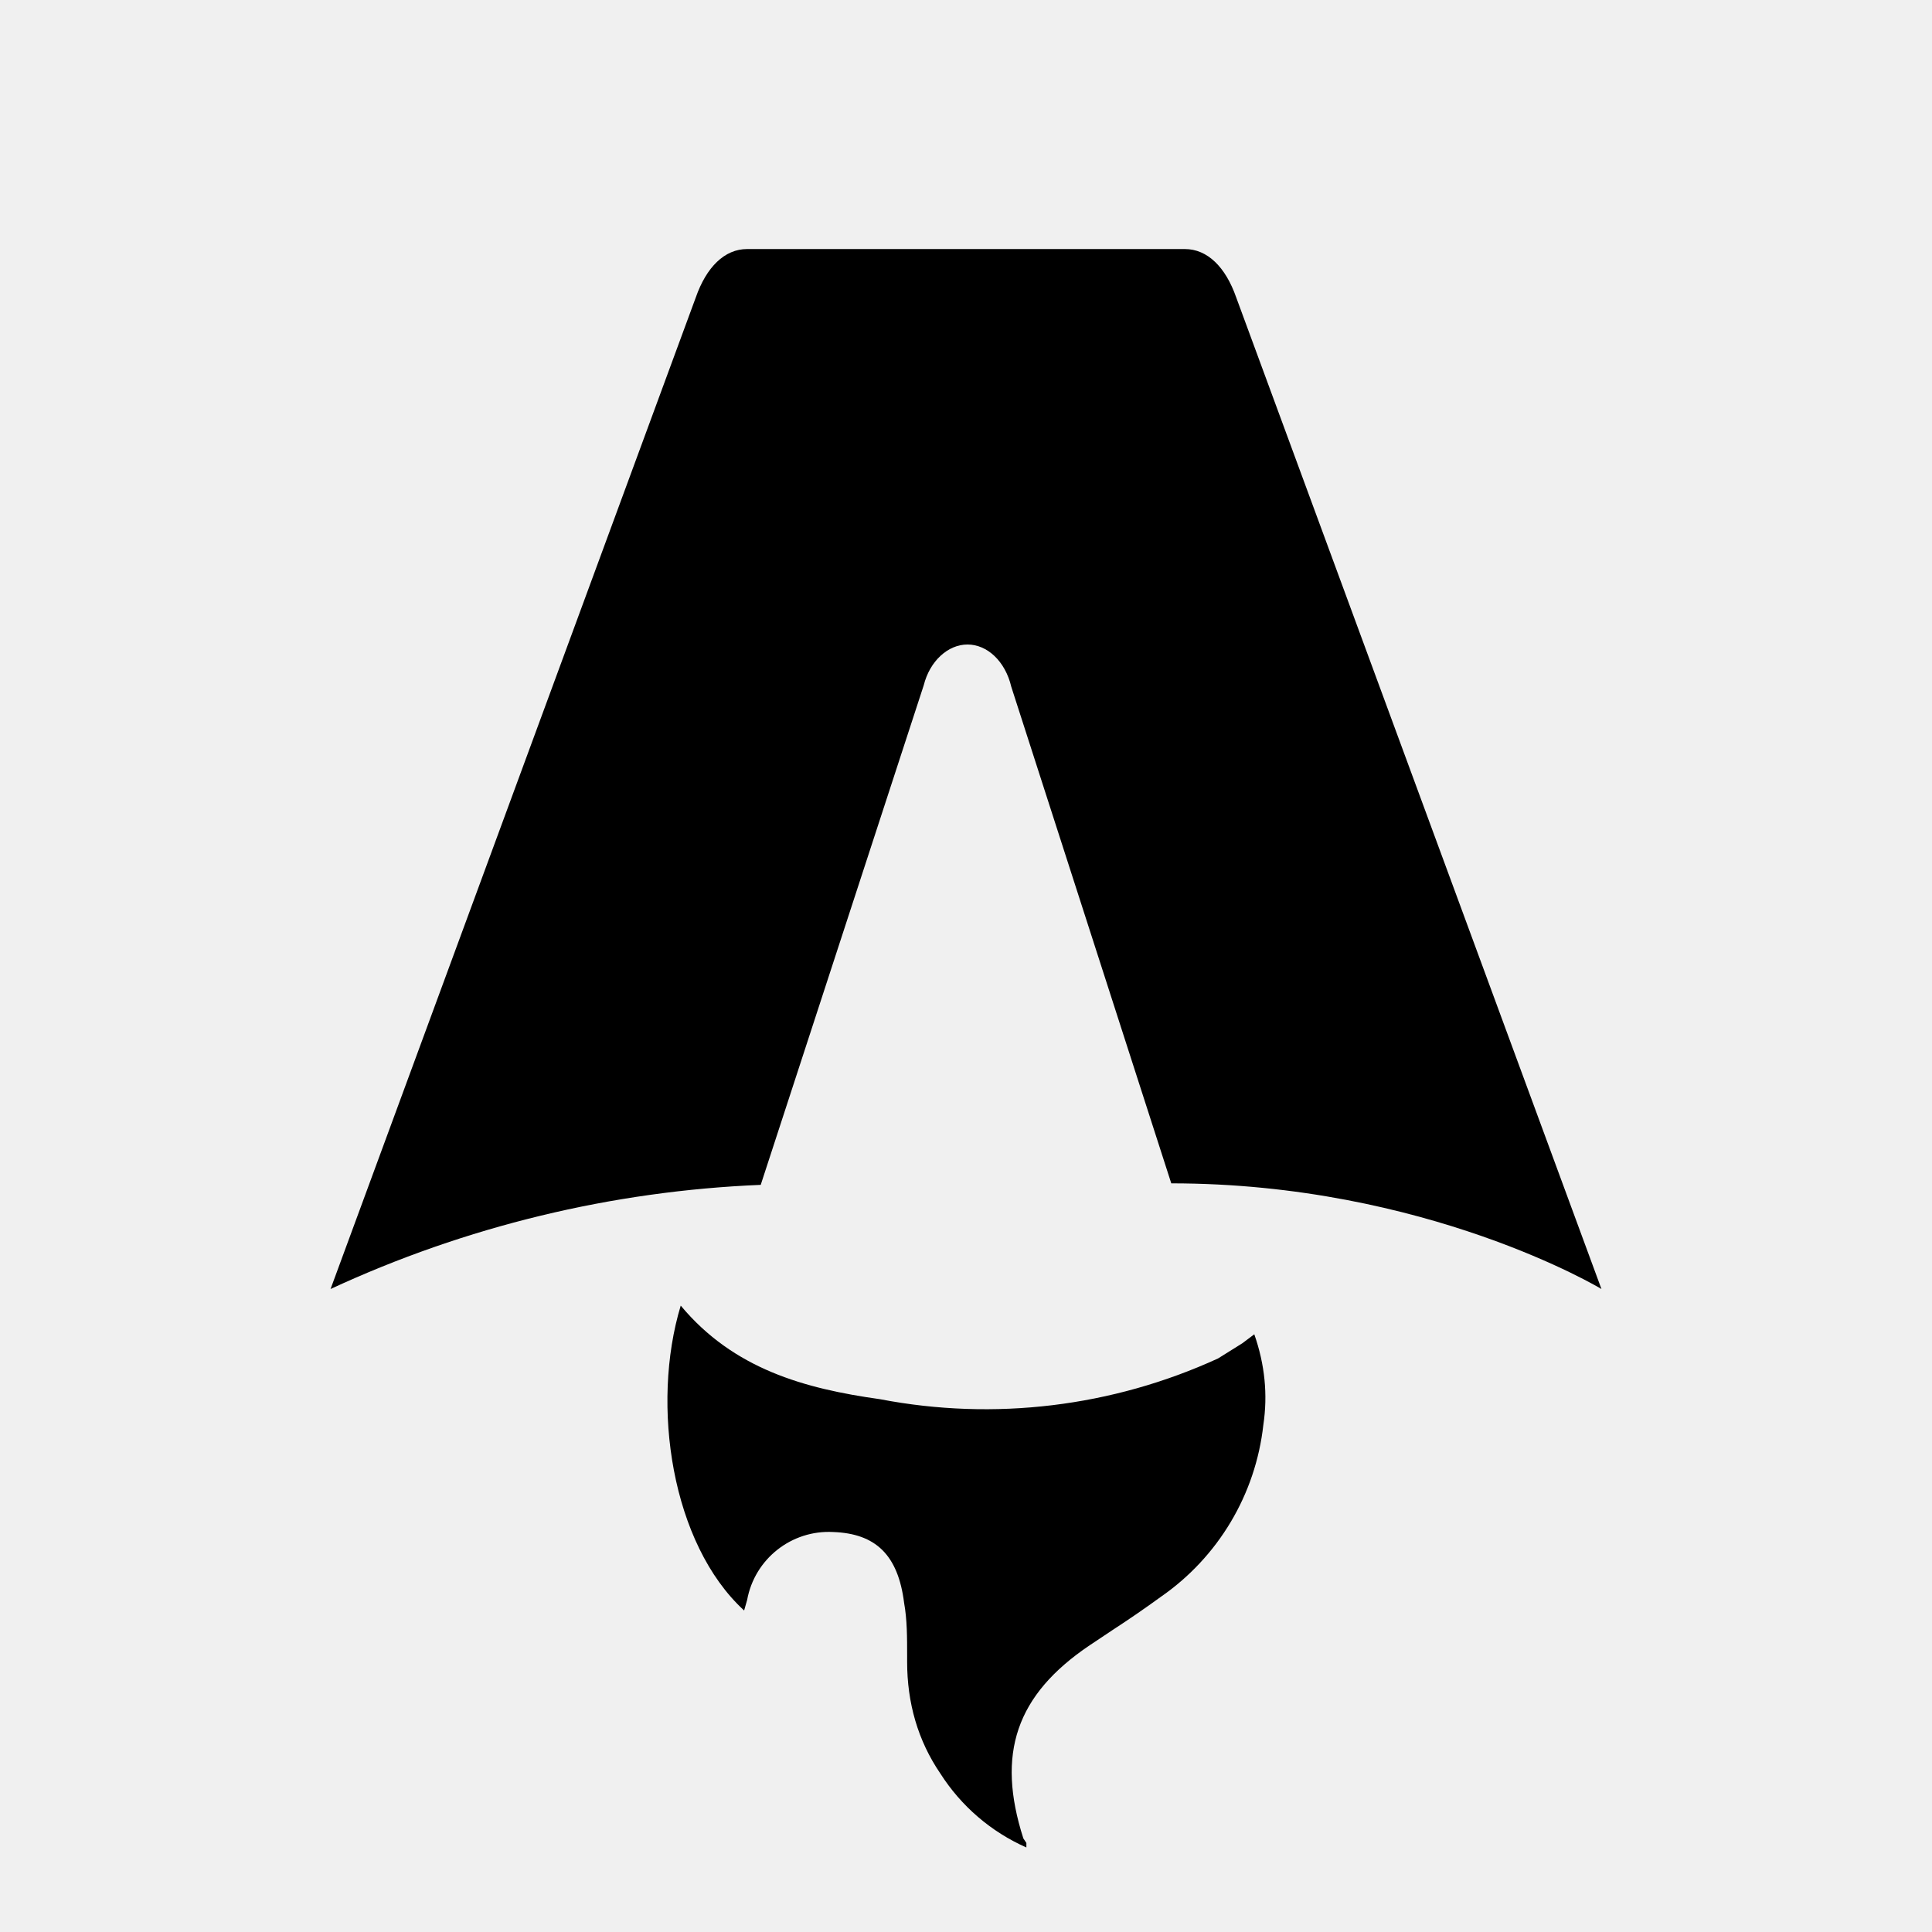
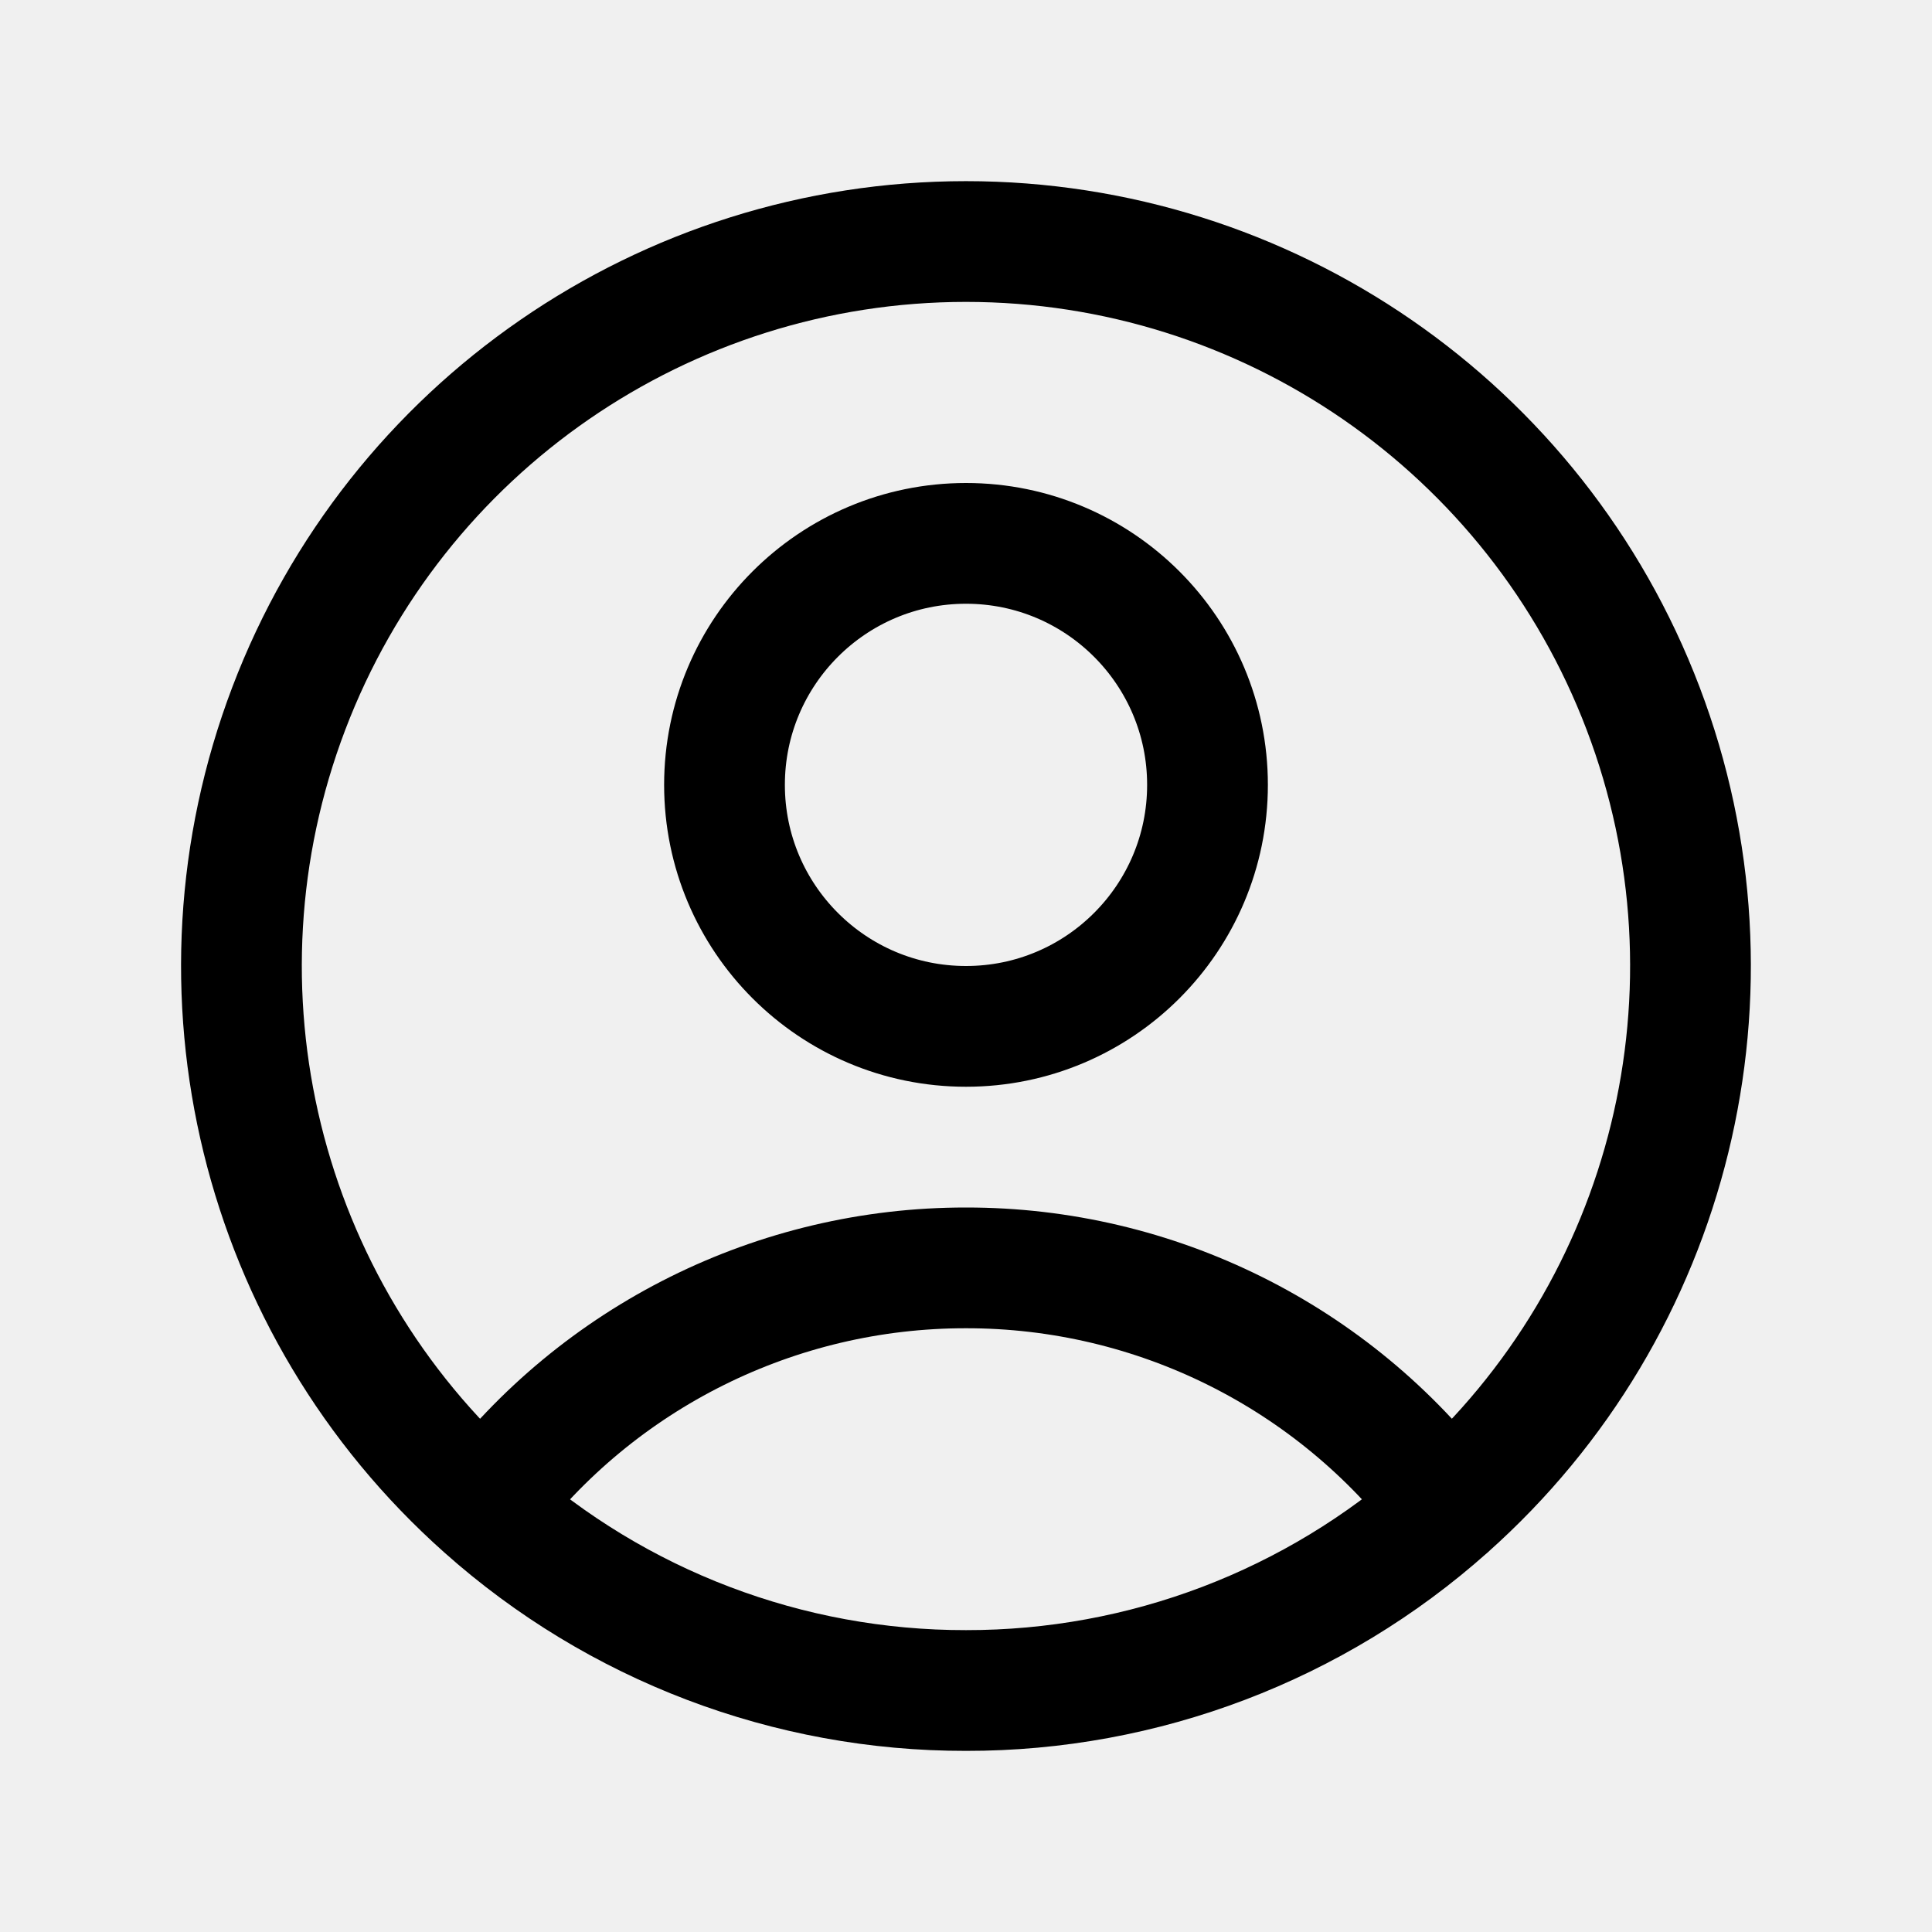
- <svg xmlns="http://www.w3.org/2000/svg" fill="none" viewBox="0 0 128 128">
-   <path d="M50.4 78.5a75.1 75.1 0 0 0-28.5 6.9l24.2-65.7c.7-2 1.9-3.2 3.4-3.2h29c1.5 0 2.7 1.2 3.4 3.2l24.2 65.7s-11.6-7-28.5-7L67 45.5c-.4-1.7-1.6-2.8-2.9-2.8-1.3 0-2.5 1.1-2.9 2.7L50.4 78.5Zm-1.1 28.2Zm-4.2-20.2c-2 6.6-.6 15.8 4.2 20.2a17.5 17.5 0 0 1 .2-.7 5.5 5.5 0 0 1 5.7-4.5c2.8.1 4.3 1.5 4.7 4.7.2 1.1.2 2.3.2 3.5v.4c0 2.7.7 5.2 2.2 7.4a13 13 0 0 0 5.7 4.9v-.3l-.2-.3c-1.8-5.6-.5-9.5 4.4-12.8l1.5-1a73 73 0 0 0 3.2-2.2 16 16 0 0 0 6.8-11.4c.3-2 .1-4-.6-6l-.8.6-1.6 1a37 37 0 0 1-22.4 2.7c-5-.7-9.7-2-13.2-6.2Z" />
-   <style>
-         path { fill: #000; }
-         @media (prefers-color-scheme: dark) {
-             path { fill: #FFF; }
-         }
-     </style>
+ <svg xmlns="http://www.w3.org/2000/svg" fill="none" viewBox="0 0 24 24" stroke-width="1.5" stroke="currentColor" class="w-6 h-6">
+   <path stroke-linecap="round" stroke-linejoin="round" d="M17.982 18.725A7.488 7.488 0 0012 15.75a7.488 7.488 0 00-5.982 2.975m11.963 0a9 9 0 10-11.963 0m11.963 0A8.966 8.966 0 0112 21a8.966 8.966 0 01-5.982-2.275M15 9.75a3 3 0 11-6 0 3 3 0 016 0z" />
</svg>
